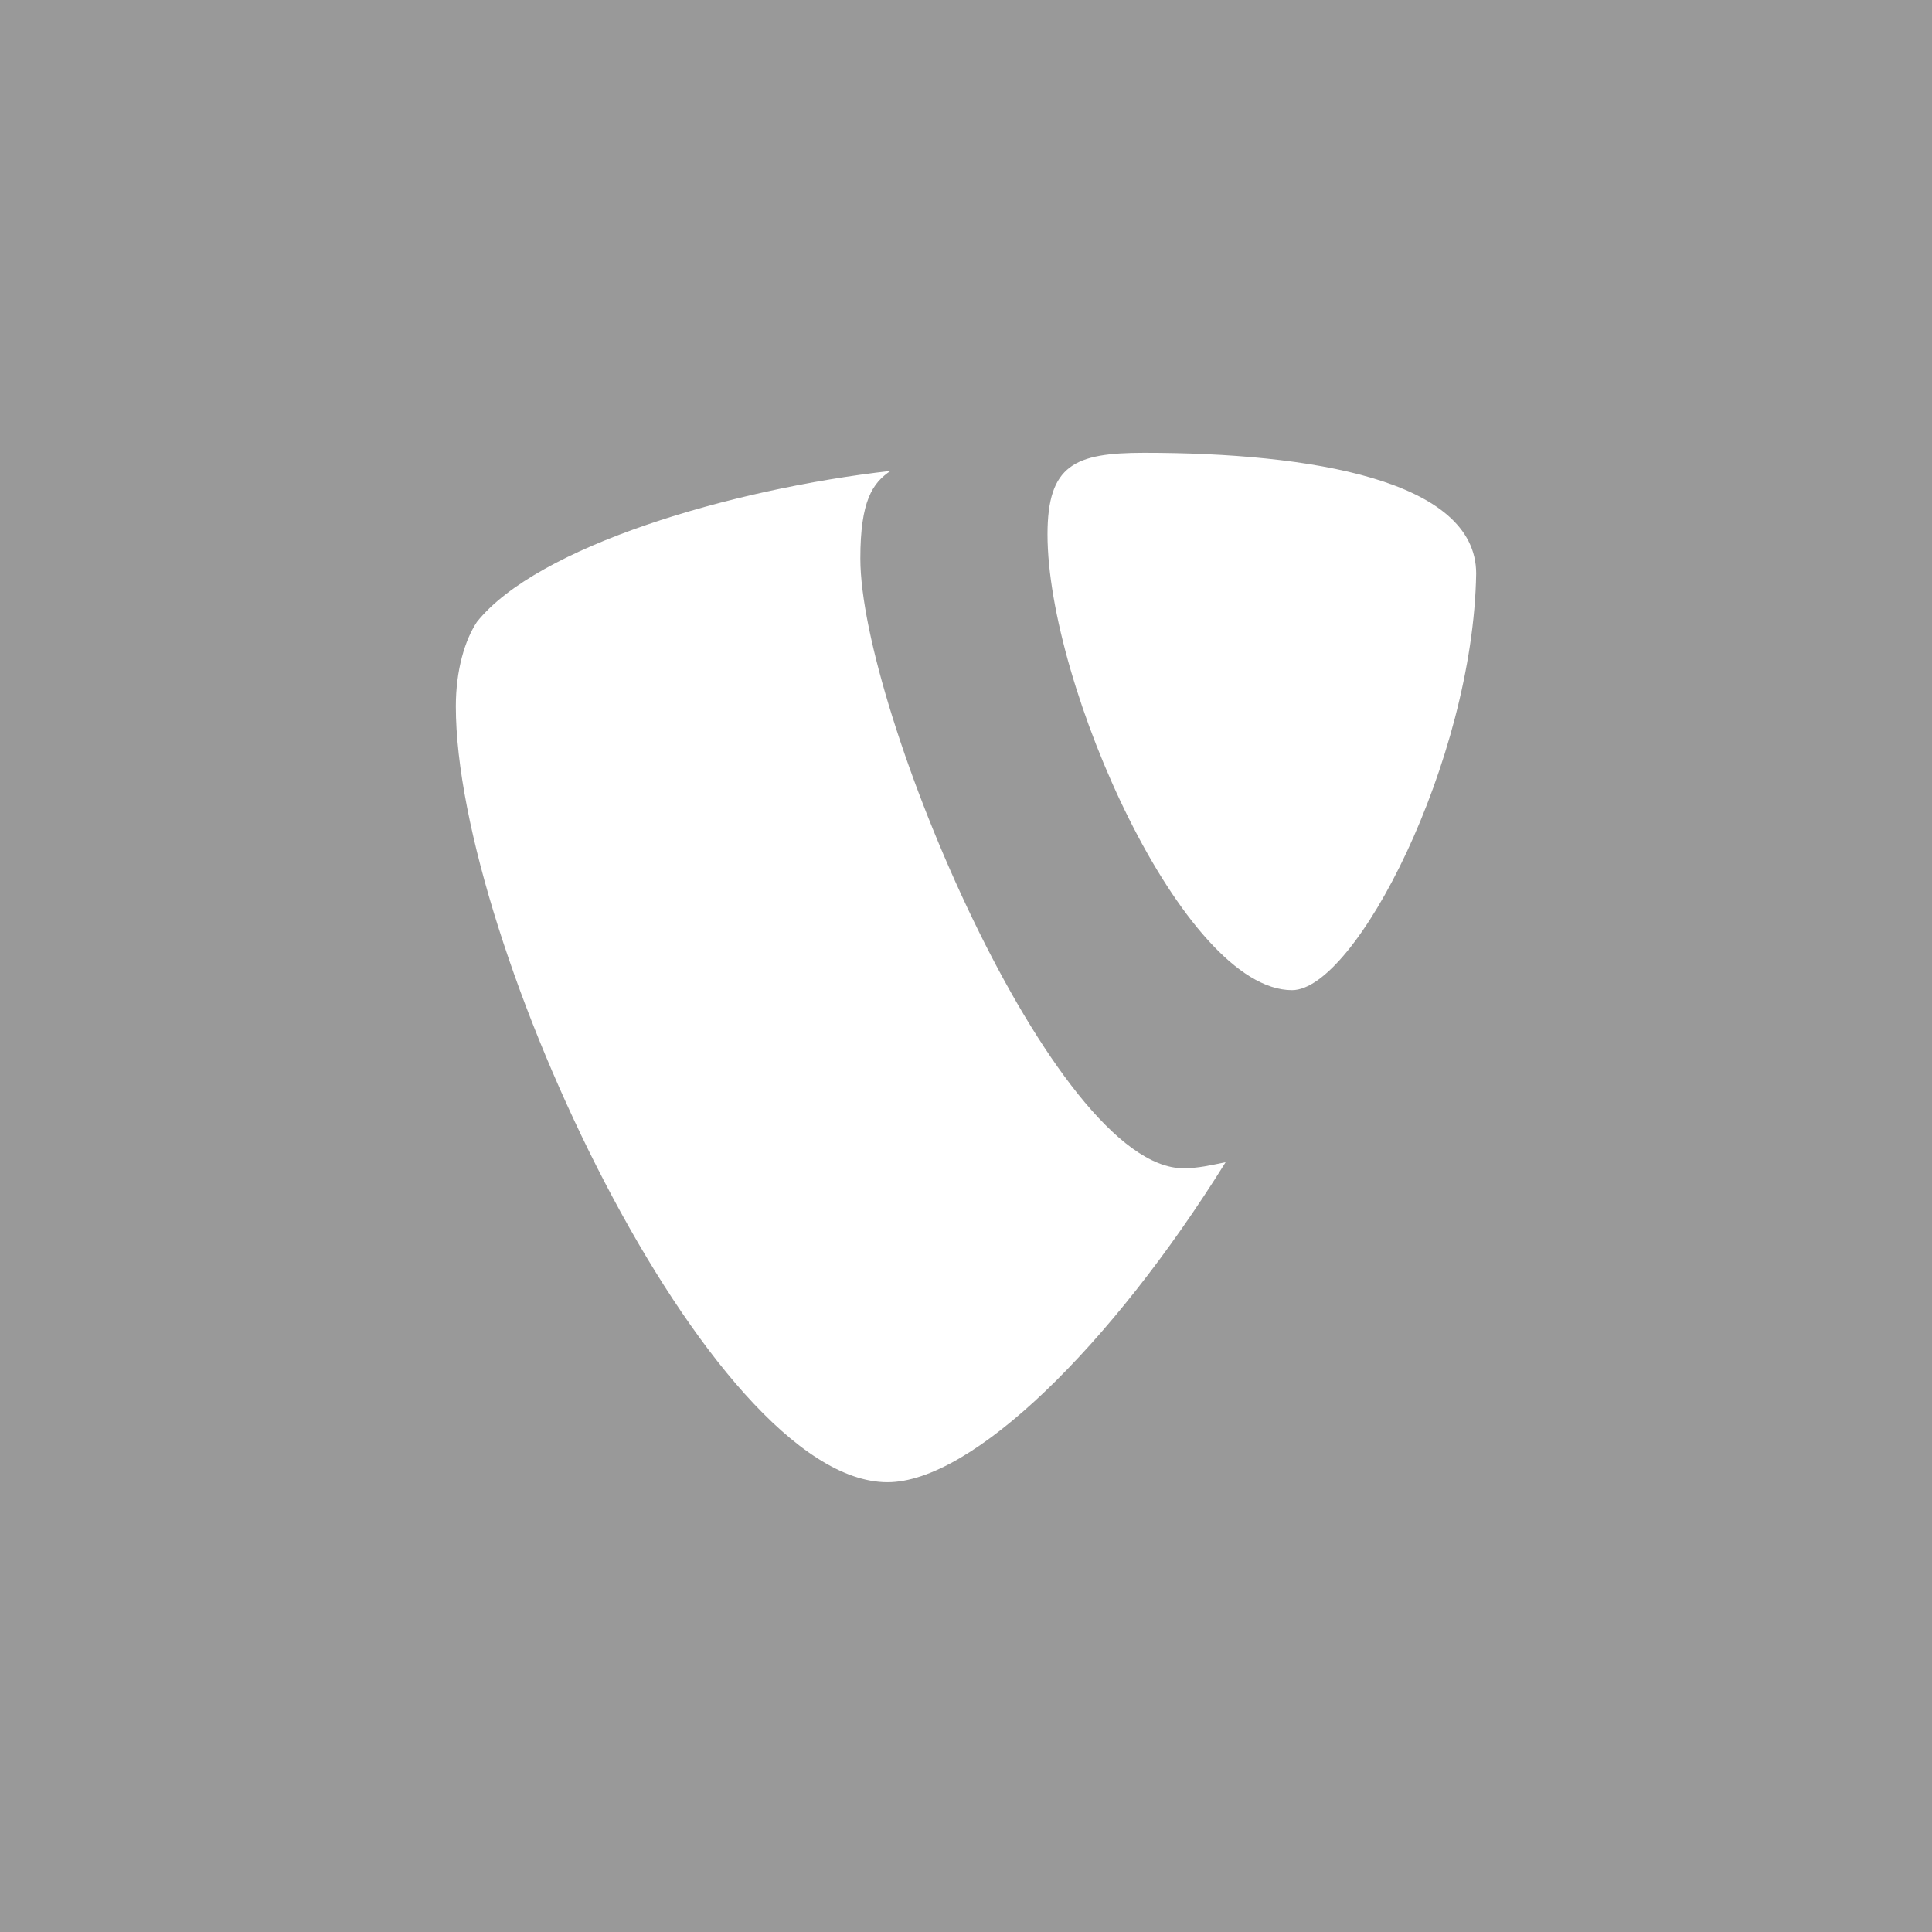
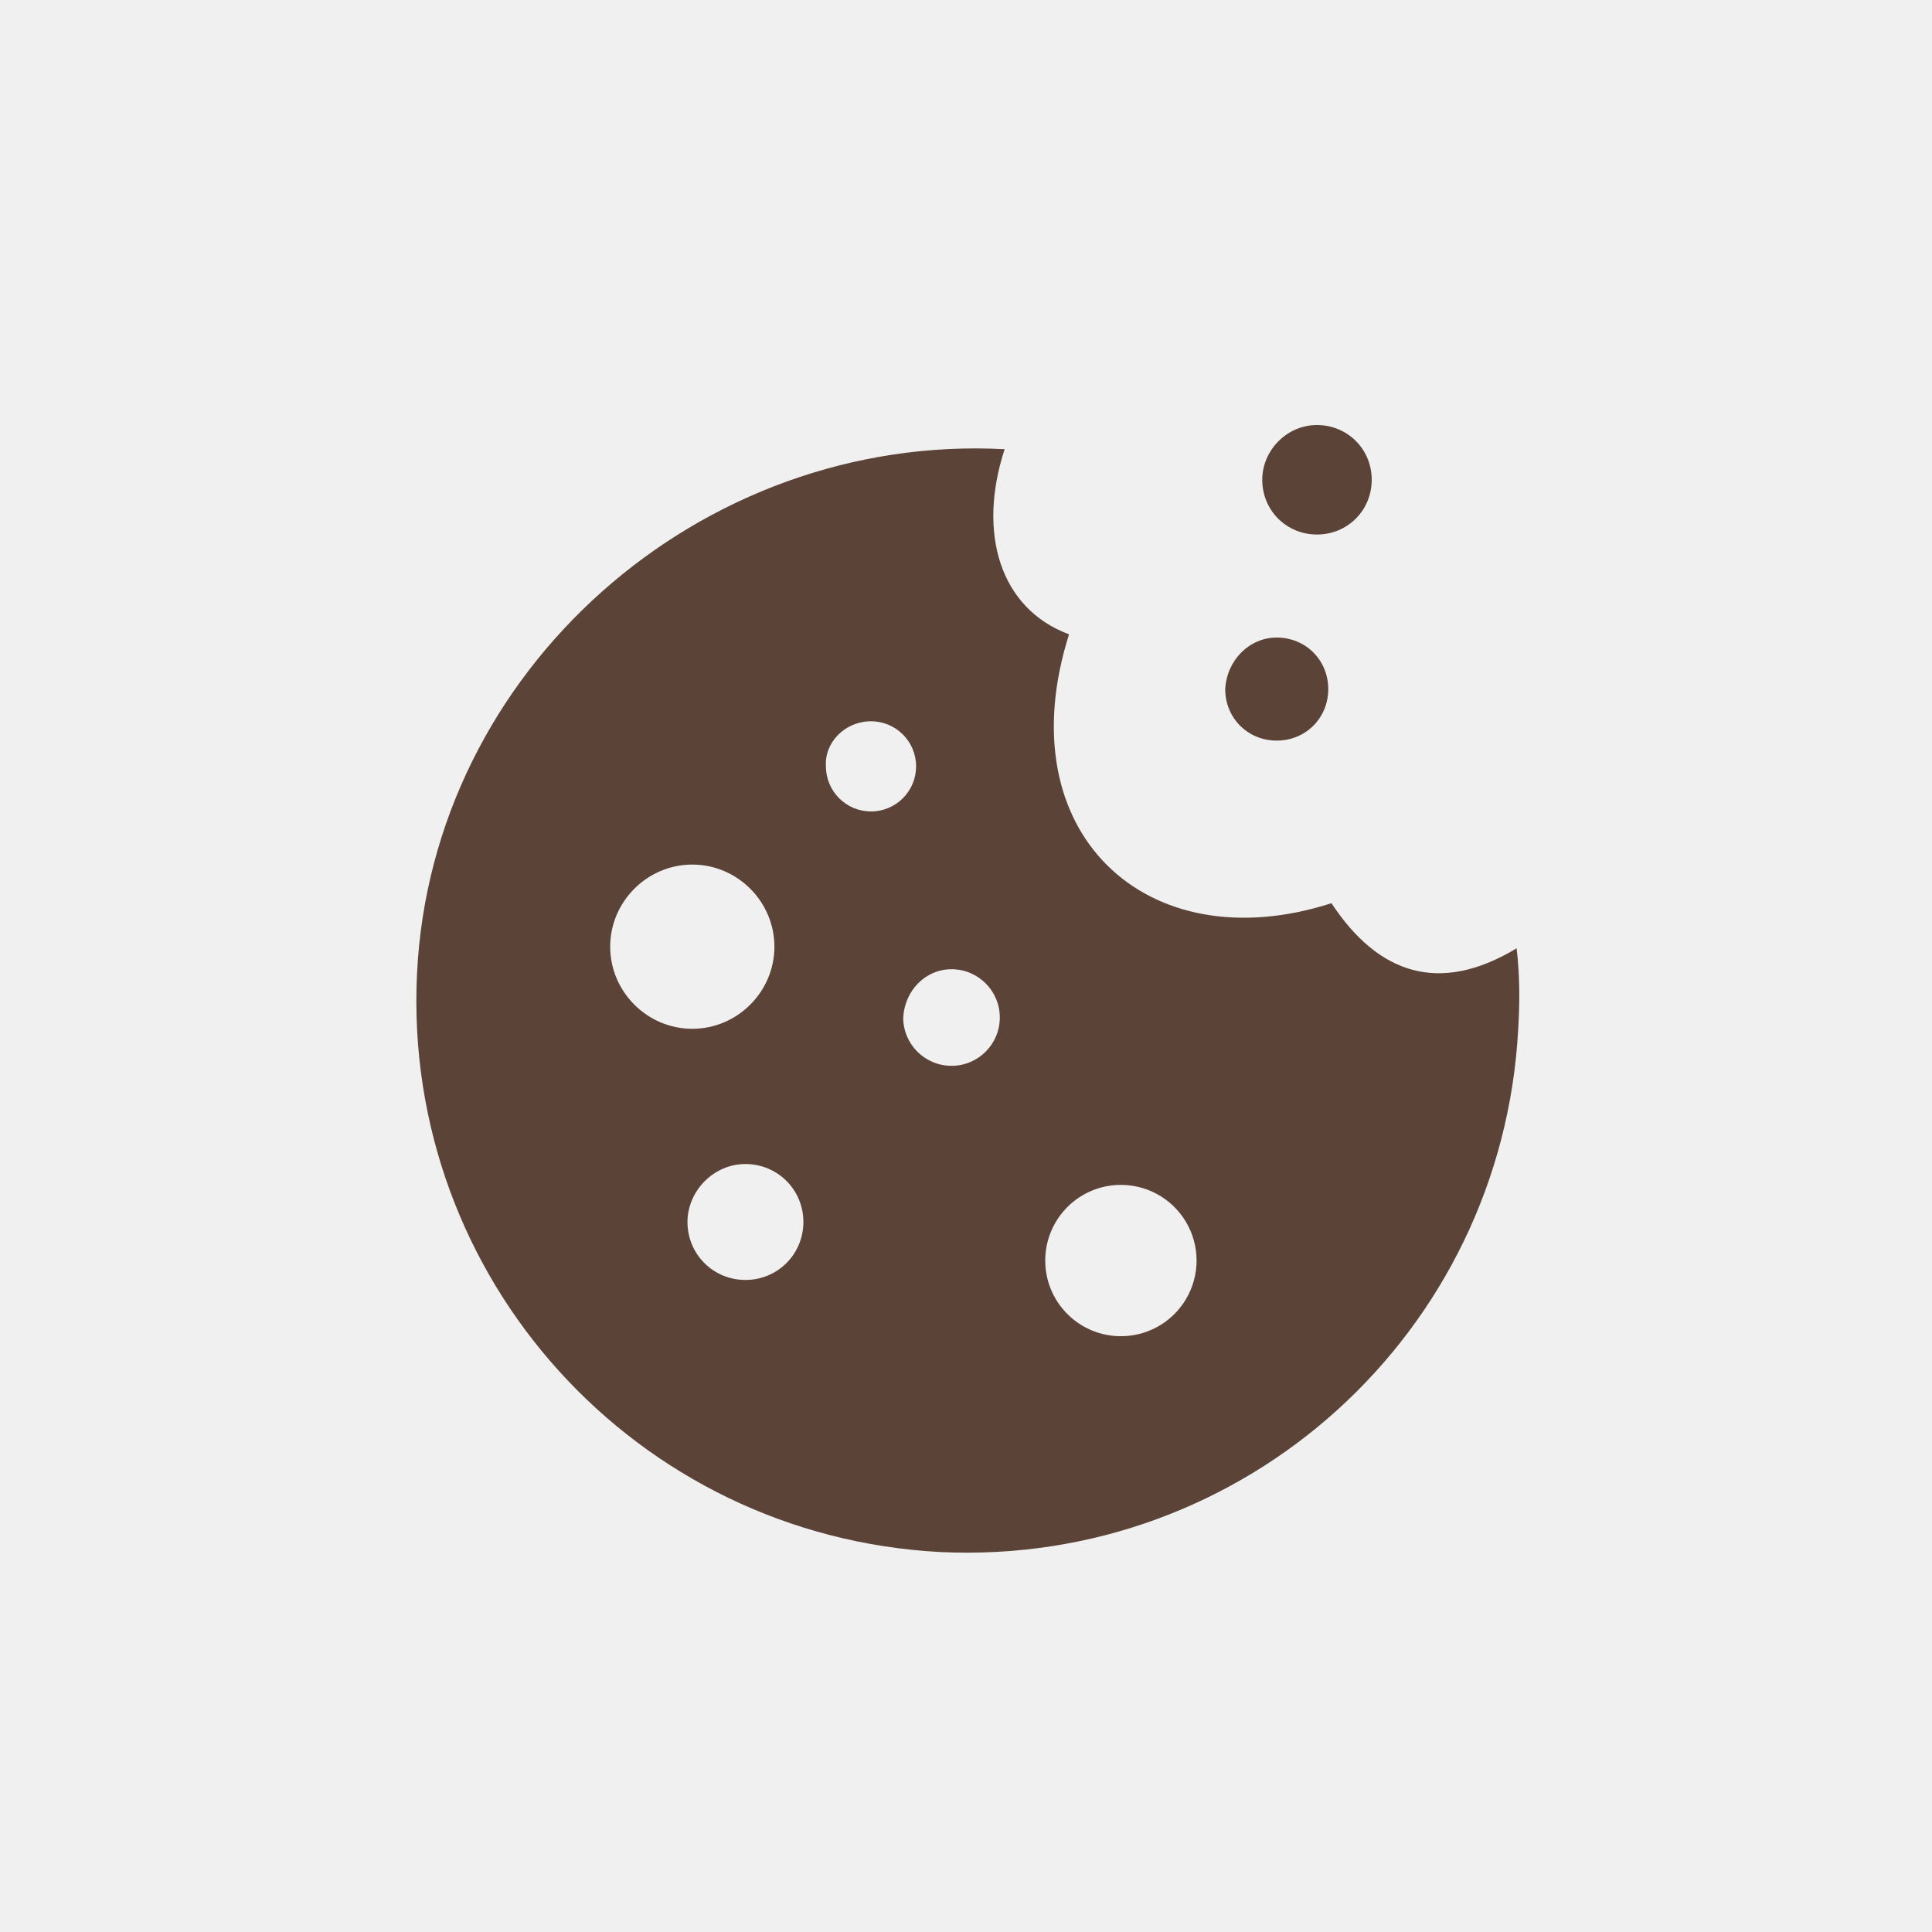
- <svg xmlns="http://www.w3.org/2000/svg" viewBox="0 0 64 64">
-   <path fill="#999" d="M0 0h64v64H0z" />
-   <path fill="#FFF" d="M42.8 32.8c-3.6 0-8.1-10.1-8.1-15.1 0-2.3.9-2.7 3.2-2.7 5.5 0 11 .9 11 4-.1 6.2-4 13.8-6.1 13.8zM28.5 18.5c0 5 6.4 20.2 10.7 20.2.5 0 .9-.1 1.4-.2-3.8 6.1-8.4 10.6-11.2 10.6-5.9 0-14.3-17.9-14.3-25.7 0-1.2.3-2.2.7-2.8 2-2.5 8.4-4.4 13.7-5-.6.4-1 1-1 2.9z" />
+ <svg xmlns="http://www.w3.org/2000/svg" viewBox="0 0 120 120">
+   <path fill-rule="evenodd" fill="#5c4337" d="M81.8 26.4c1.9 0 3.4 1.5 3.4 3.4s-1.5 3.4-3.4 3.4-3.4-1.5-3.4-3.4c0-1.8 1.5-3.4 3.4-3.4zm.9 29.7c2.9 4.4 6.7 5.7 11.5 2.8.2 1.7.2 3.3.1 5-1 18.9-17 33.4-35.9 32.5-18.9-1-33.4-17-32.5-35.9.9-18.9 17.6-33.6 36.5-32.6-1.7 5.2-.3 9.9 4 11.5-3.9 12.3 4.8 20.4 16.3 16.7zM43 53.7c2.8 0 5.1 2.3 5.1 5.1s-2.3 5.1-5.1 5.1-5.1-2.3-5.1-5.1 2.3-5.1 5.1-5.1zm16.1 6.5a3 3 0 013 3 3 3 0 01-3 3 3 3 0 01-3-3c.1-1.7 1.4-3 3-3zM46.3 72.3c2 0 3.6 1.6 3.6 3.6s-1.6 3.6-3.6 3.6-3.6-1.6-3.6-3.6c0-1.9 1.6-3.6 3.6-3.6zm7.8-27.5a2.8 2.8 0 110 5.6 2.8 2.8 0 01-2.8-2.8c-.1-1.5 1.2-2.8 2.8-2.8zm15.3 28.8a4.7 4.7 0 11.01 9.39 4.7 4.7 0 01-.01-9.39zm9.9-34c1.8 0 3.2 1.4 3.2 3.2 0 1.8-1.4 3.2-3.2 3.2-1.8 0-3.2-1.4-3.2-3.2.1-1.8 1.5-3.2 3.2-3.2z" />
</svg>
